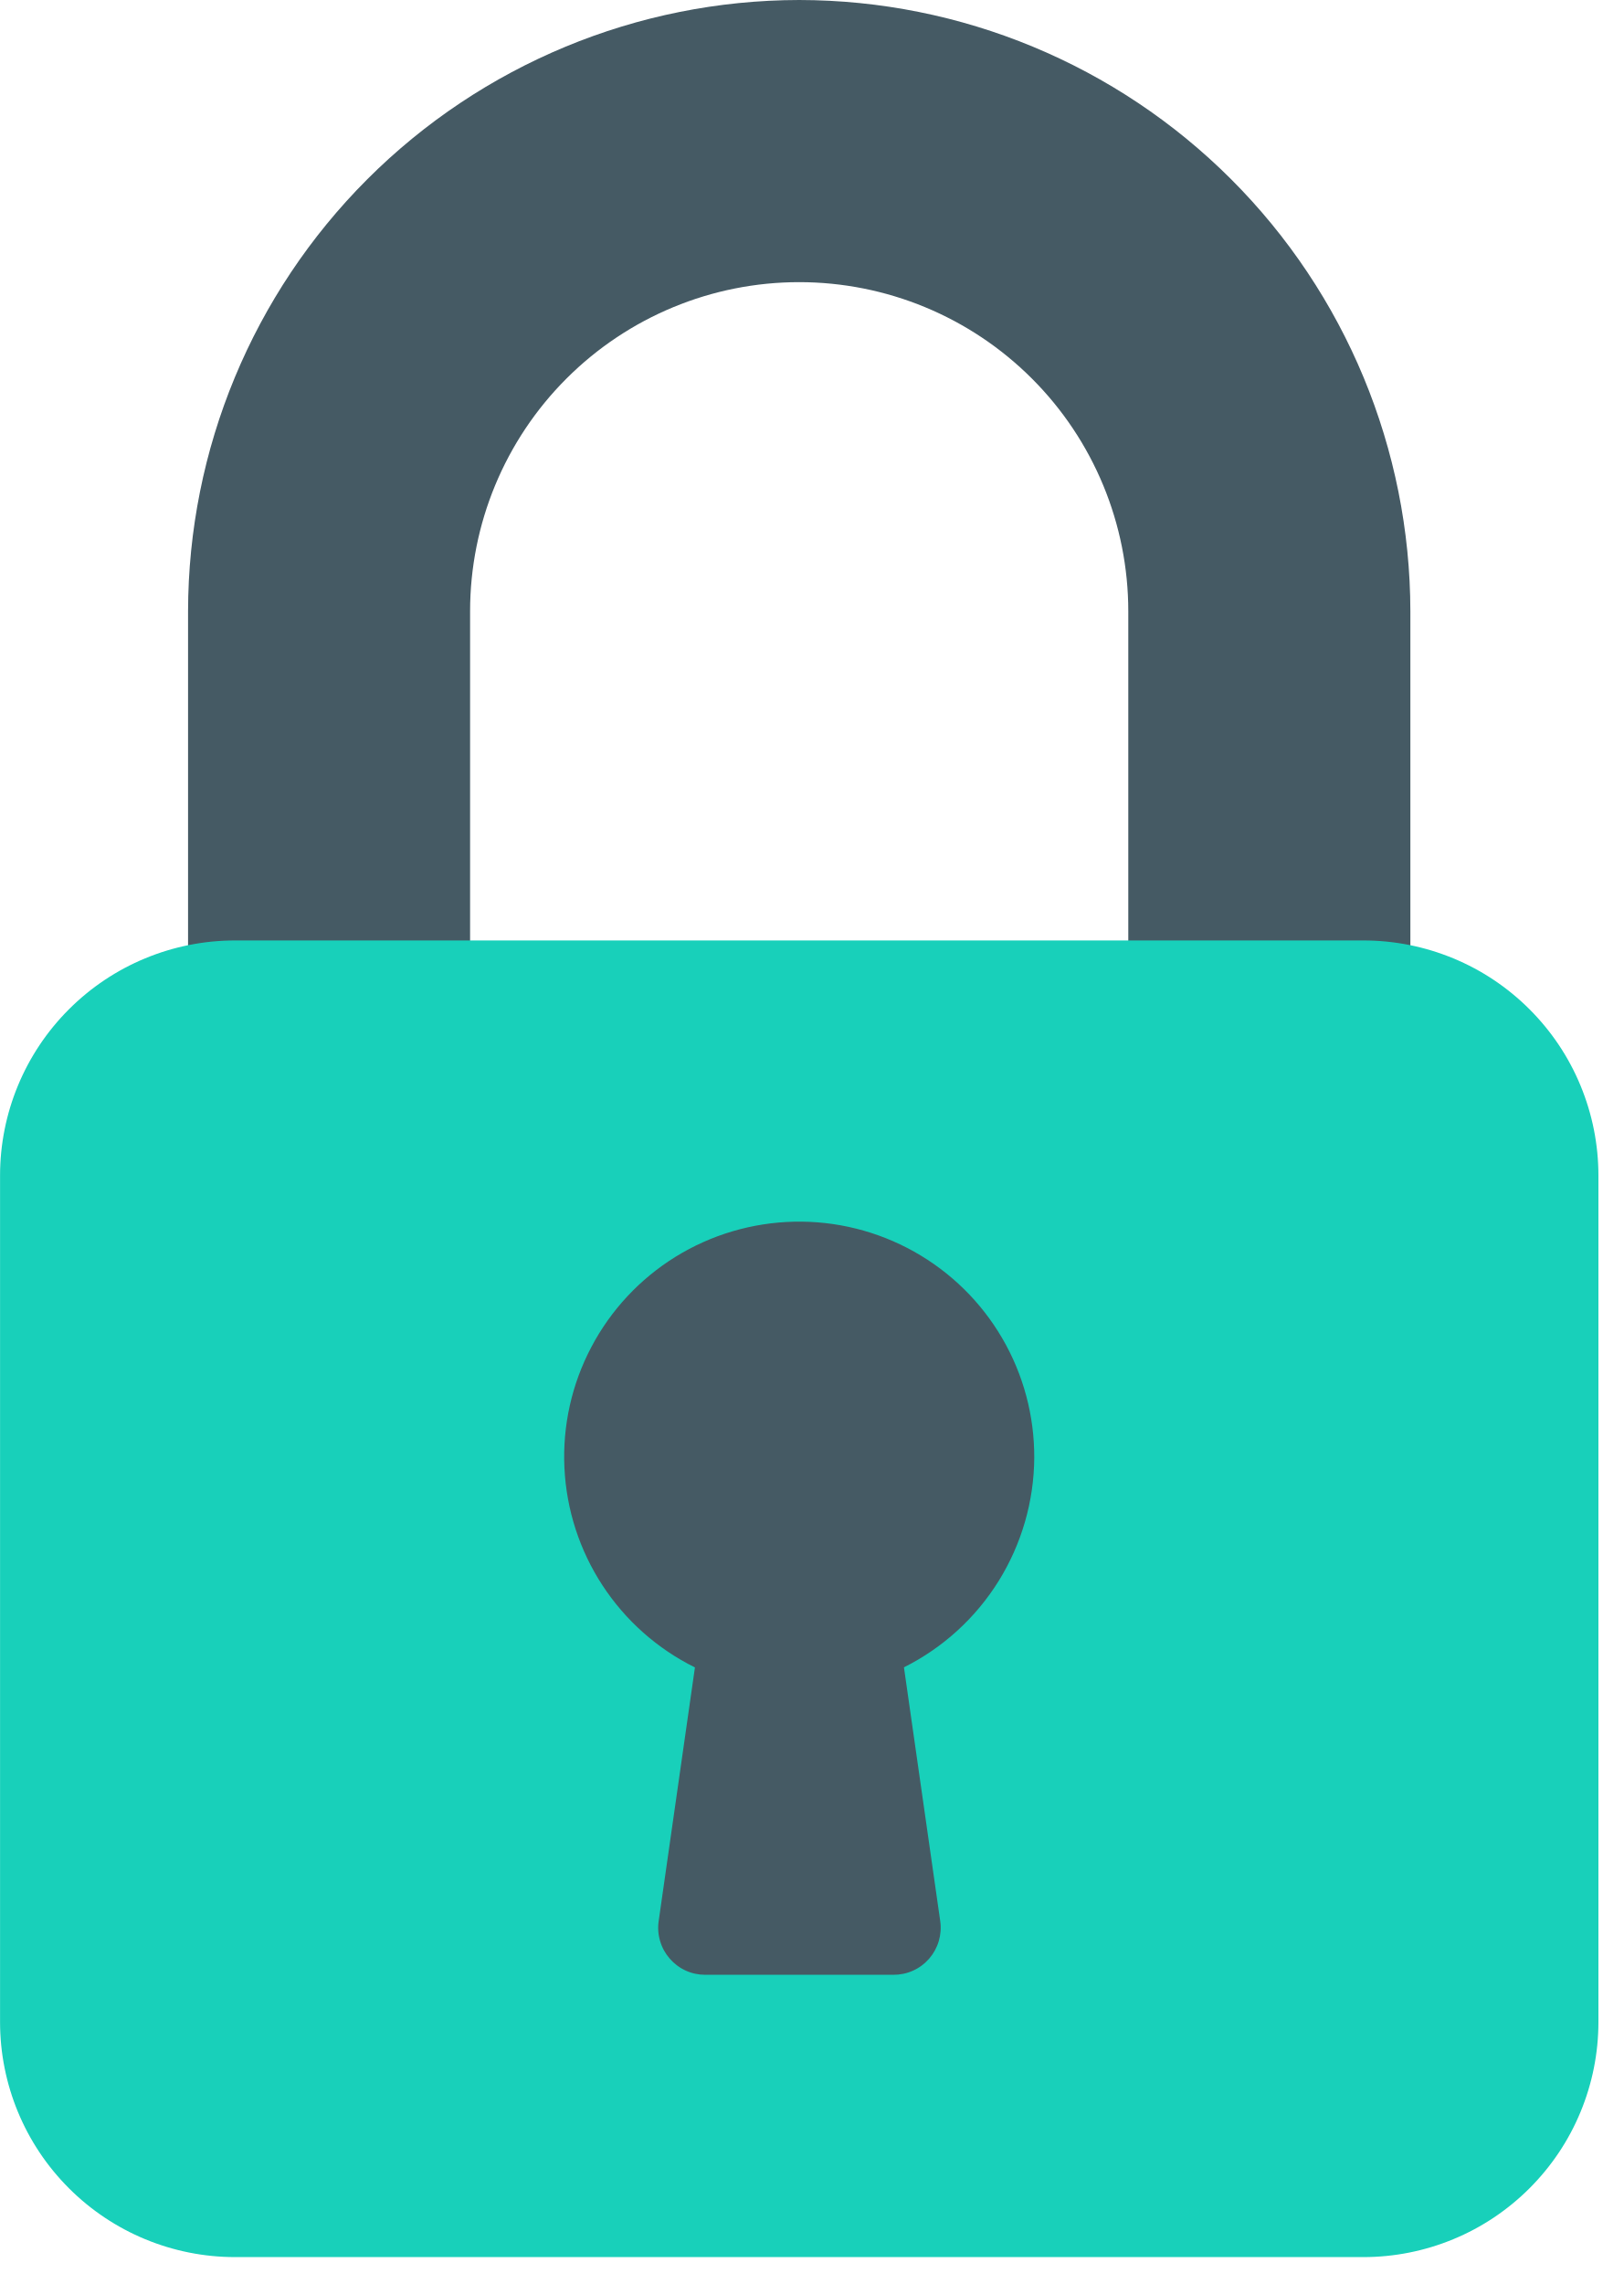
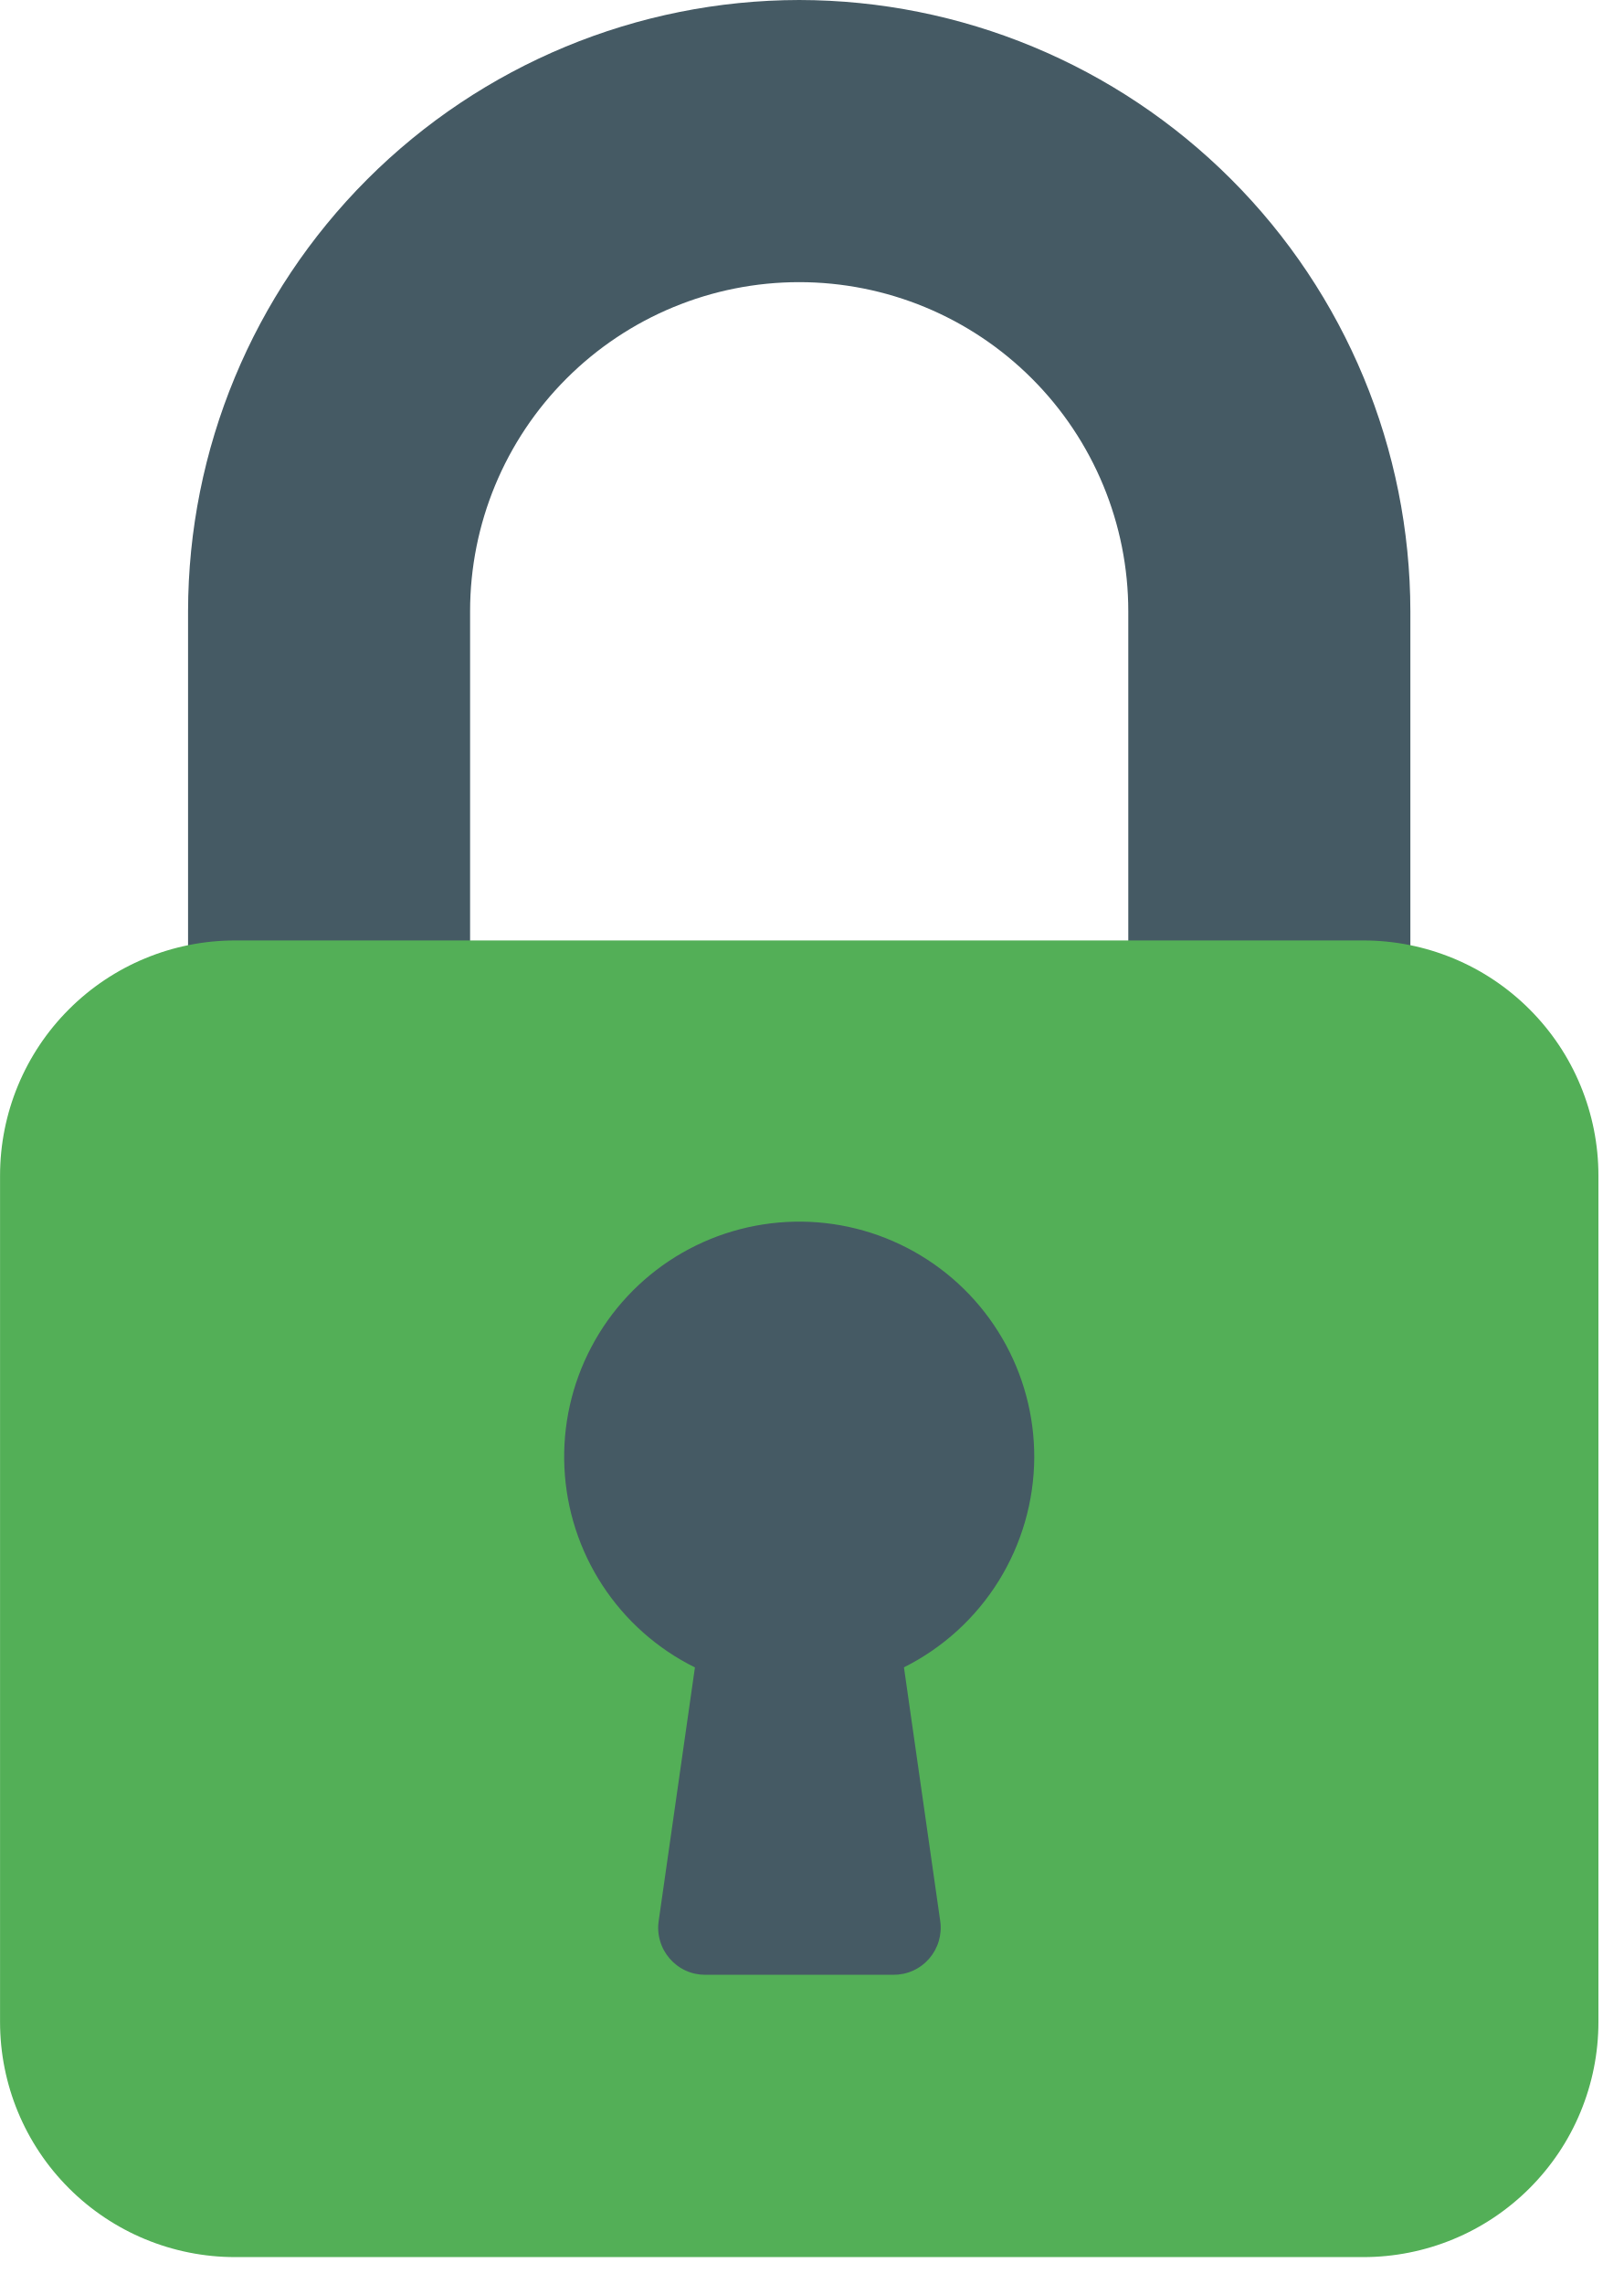
<svg xmlns="http://www.w3.org/2000/svg" width="32" height="45" viewBox="0 0 32 45" fill="none">
  <path d="M15.75 0C12.557 0.004 9.496 1.274 7.238 3.532C4.98 5.79 3.71 8.851 3.706 12.044V19.456C3.706 19.702 3.803 19.937 3.977 20.111C4.151 20.285 4.386 20.383 4.632 20.383H8.338C8.584 20.383 8.819 20.285 8.993 20.111C9.166 19.937 9.264 19.702 9.264 19.456V12.044C9.264 10.324 9.947 8.674 11.164 7.458C12.38 6.242 14.029 5.559 15.749 5.559C17.47 5.559 19.119 6.242 20.335 7.458C21.552 8.674 22.235 10.324 22.235 12.044V19.456C22.235 19.702 22.333 19.938 22.506 20.111C22.68 20.285 22.916 20.383 23.162 20.383H26.868C27.114 20.383 27.349 20.285 27.523 20.111C27.696 19.937 27.794 19.702 27.794 19.456V12.044C27.79 8.851 26.52 5.79 24.262 3.532C22.004 1.274 18.943 0.004 15.75 0V0Z" fill="#455A64" />
-   <path d="M4.633 18.529H26.868C27.476 18.529 28.079 18.649 28.641 18.882C29.203 19.114 29.713 19.456 30.143 19.886C30.573 20.316 30.915 20.826 31.147 21.388C31.38 21.95 31.5 22.553 31.5 23.161V39.838C31.5 40.446 31.38 41.049 31.147 41.611C30.915 42.173 30.573 42.683 30.143 43.113C29.713 43.543 29.203 43.885 28.641 44.117C28.079 44.35 27.476 44.47 26.868 44.47H4.633C3.405 44.47 2.226 43.982 1.358 43.113C0.489 42.245 0.001 41.066 0.001 39.838V23.161C0.001 21.933 0.489 20.754 1.358 19.886C2.226 19.017 3.405 18.529 4.633 18.529Z" fill="#18D0BA" />
+   <path d="M4.633 18.529H26.868C27.476 18.529 28.079 18.649 28.641 18.882C29.203 19.114 29.713 19.456 30.143 19.886C30.573 20.316 30.915 20.826 31.147 21.388C31.38 21.95 31.5 22.553 31.5 23.161V39.838C31.5 40.446 31.38 41.049 31.147 41.611C30.915 42.173 30.573 42.683 30.143 43.113C29.713 43.543 29.203 43.885 28.641 44.117C28.079 44.35 27.476 44.47 26.868 44.47H4.633C3.405 44.47 2.226 43.982 1.358 43.113C0.489 42.245 0.001 41.066 0.001 39.838V23.161C0.001 21.933 0.489 20.754 1.358 19.886C2.226 19.017 3.405 18.529 4.633 18.529Z" fill="#53AF57" />
  <path d="M20.382 28.72C20.385 27.894 20.168 27.081 19.751 26.367C19.335 25.653 18.735 25.064 18.014 24.66C17.293 24.256 16.477 24.052 15.651 24.07C14.825 24.088 14.018 24.326 13.315 24.76C12.612 25.195 12.038 25.809 11.653 26.541C11.267 27.272 11.084 28.093 11.123 28.918C11.162 29.744 11.421 30.544 11.873 31.235C12.325 31.927 12.954 32.485 13.695 32.852L12.98 37.852C12.961 37.983 12.971 38.117 13.009 38.244C13.046 38.371 13.111 38.489 13.198 38.589C13.285 38.689 13.392 38.77 13.513 38.825C13.633 38.88 13.764 38.908 13.897 38.908H17.603C17.736 38.909 17.869 38.882 17.991 38.827C18.113 38.773 18.221 38.692 18.309 38.592C18.397 38.491 18.462 38.373 18.5 38.245C18.538 38.117 18.548 37.982 18.529 37.85L17.814 32.85C18.582 32.466 19.228 31.877 19.681 31.148C20.134 30.419 20.377 29.578 20.382 28.72Z" fill="#455A64" />
</svg>
